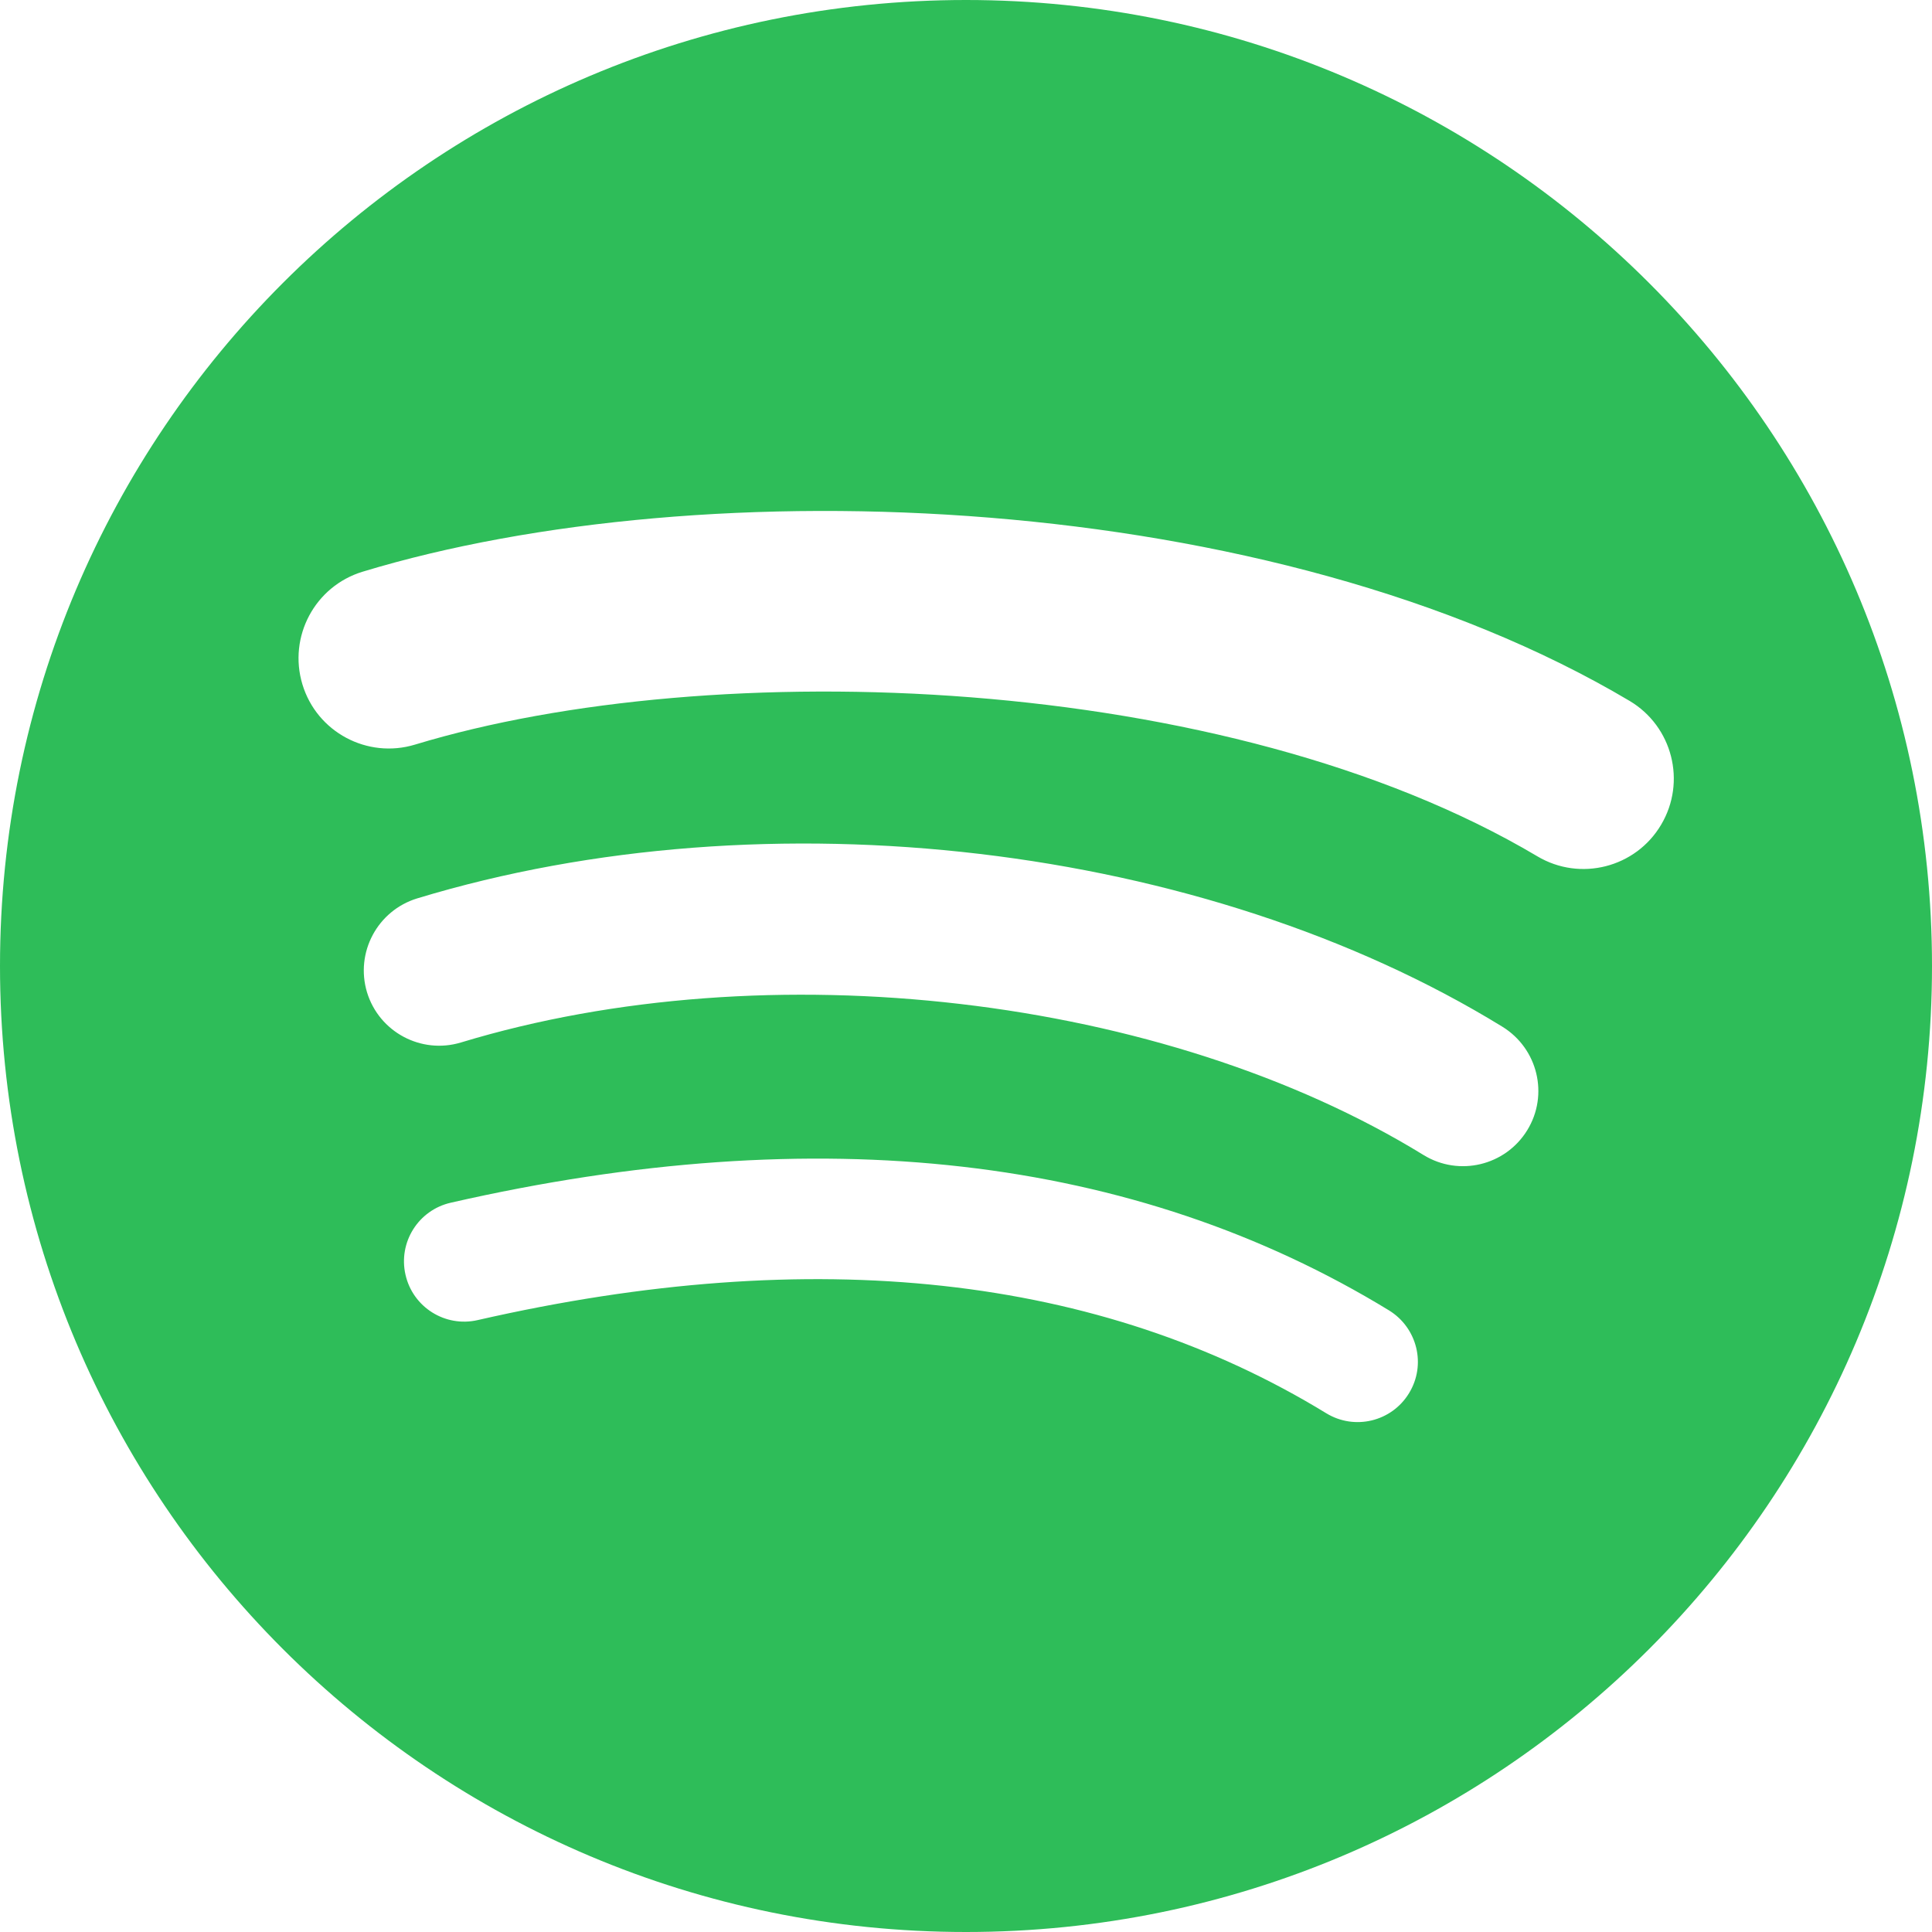
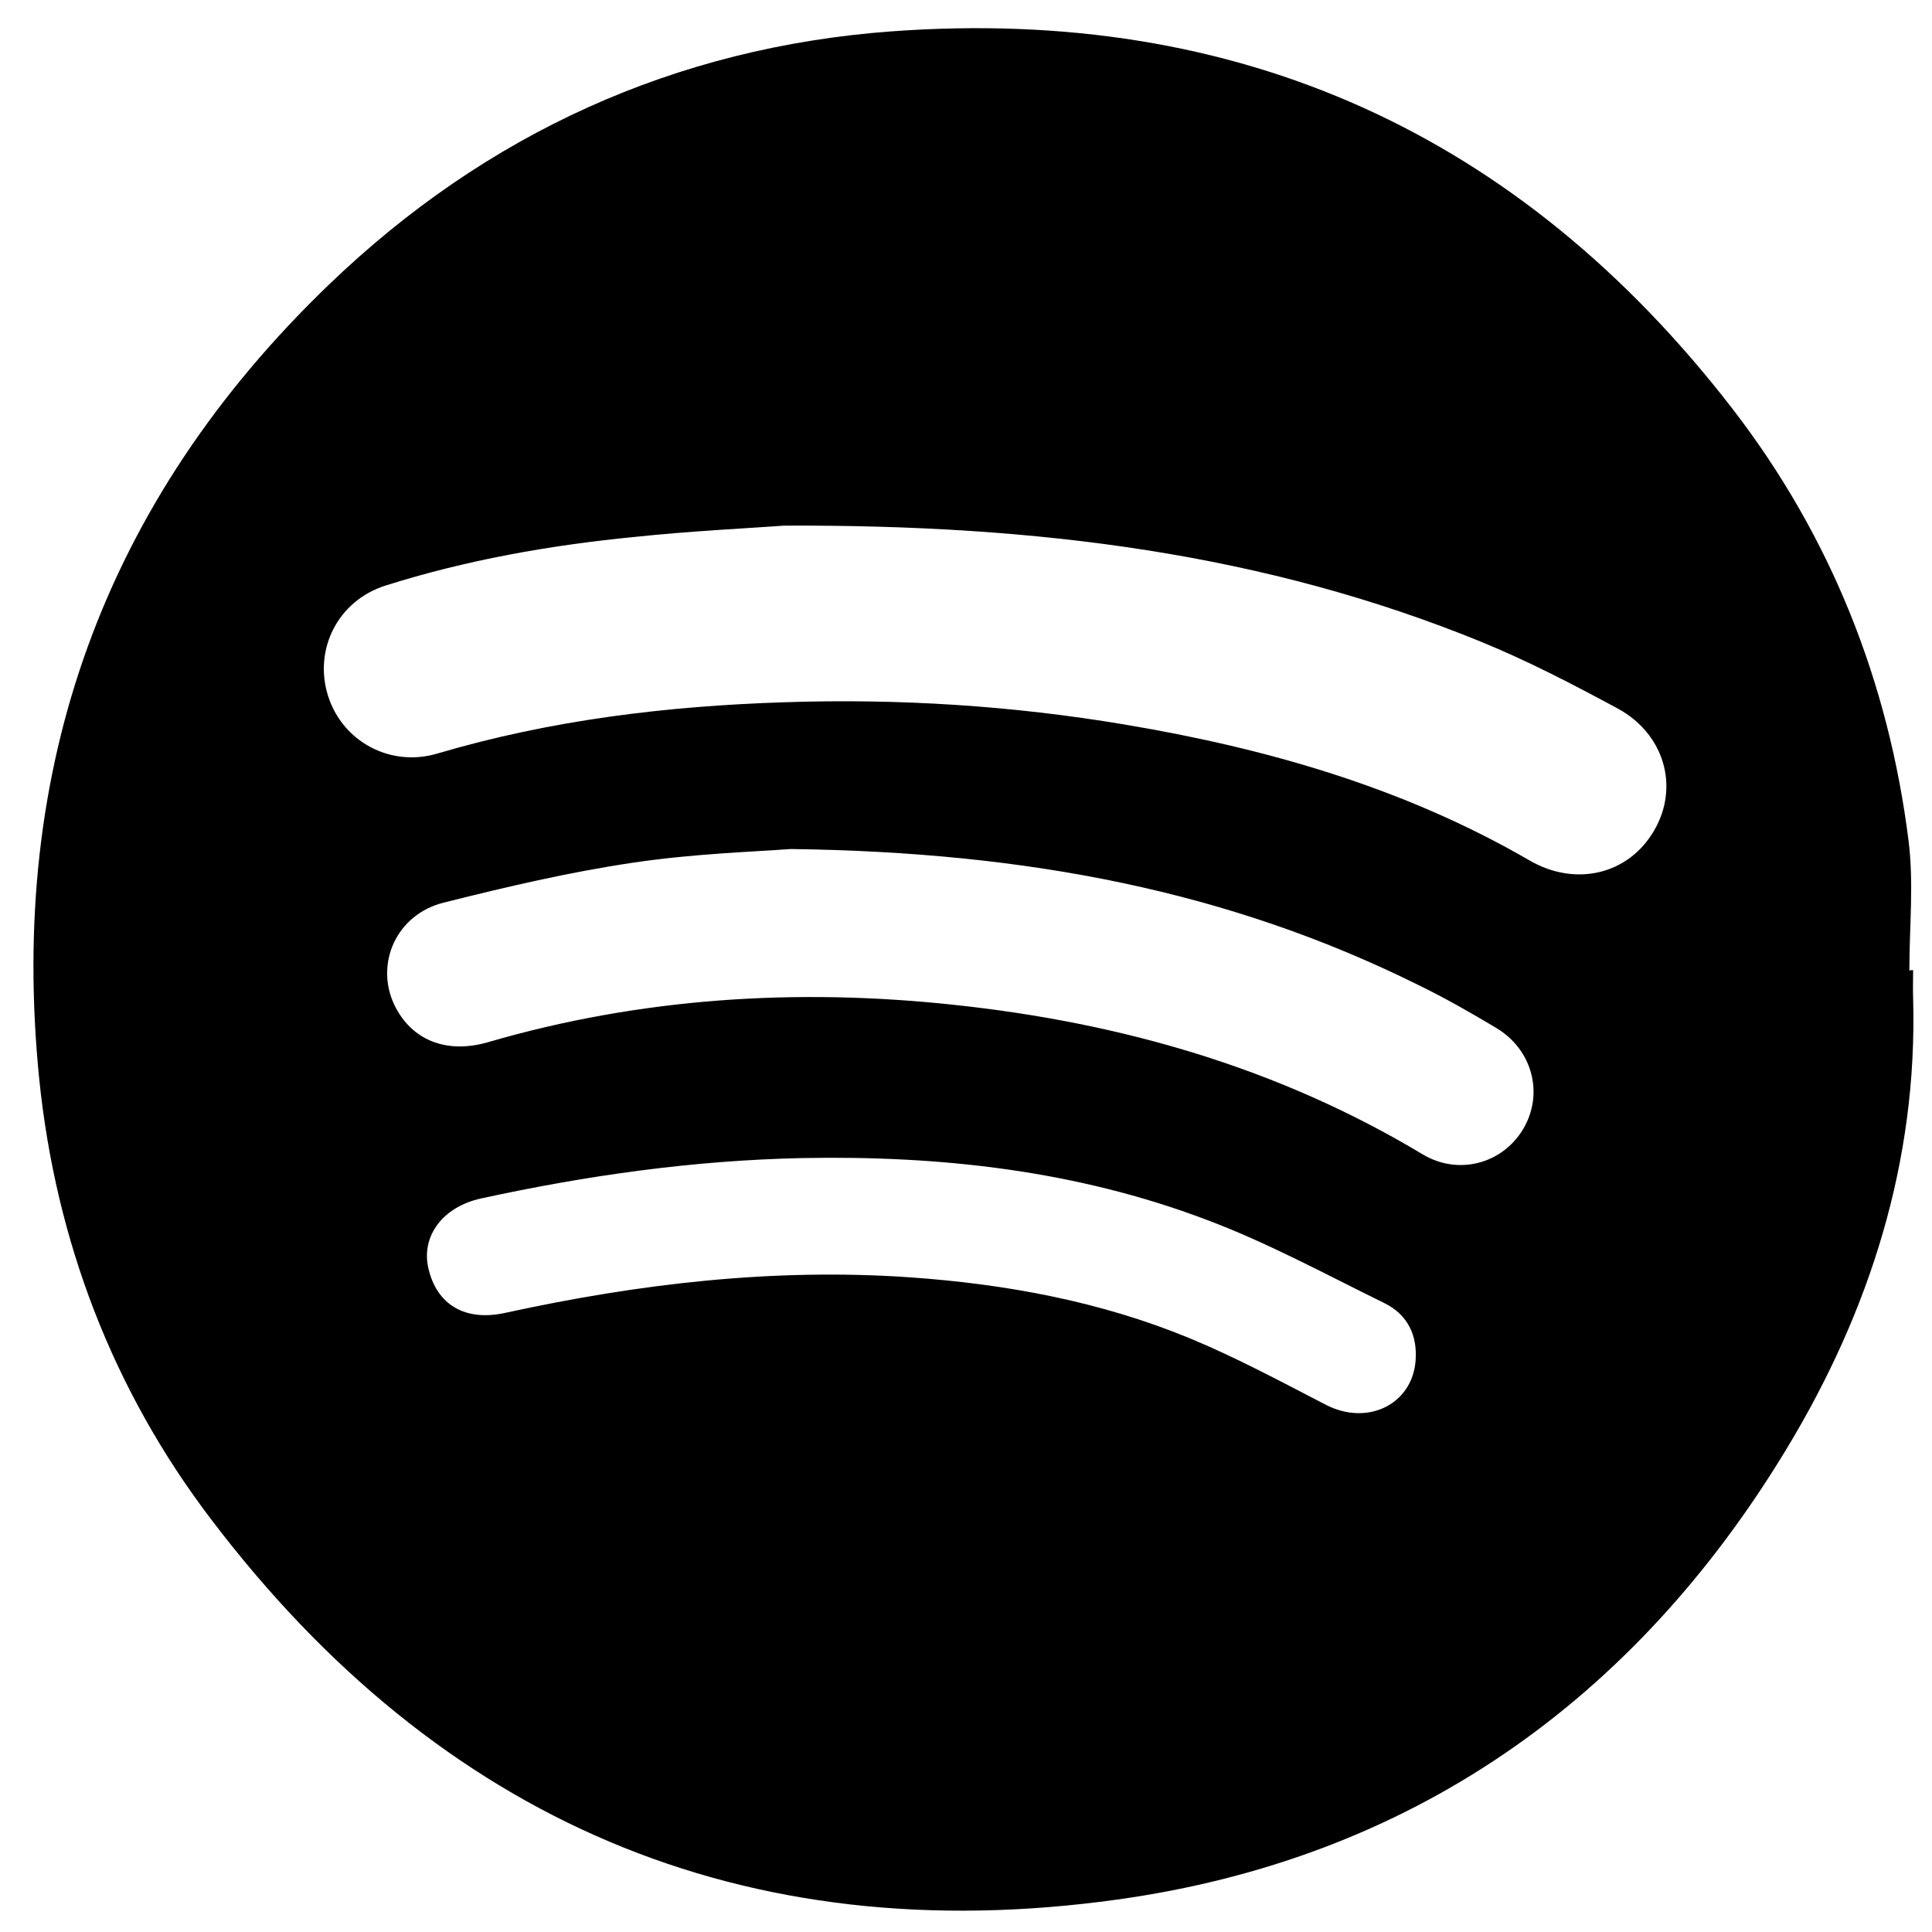
- <svg xmlns="http://www.w3.org/2000/svg" id="Layer_1" viewBox="0 0 2931 2931" width="2931" height="2931">
-   <style>.st0{fill:#2ebd59}</style>
-   <path class="st0" d="M1465.5 0C656.1 0 0 656.1 0 1465.5S656.1 2931 1465.5 2931 2931 2274.9 2931 1465.5C2931 656.2 2274.9.1 1465.5 0zm672.1 2113.6c-26.3 43.2-82.6 56.7-125.6 30.4-344.1-210.3-777.3-257.8-1287.4-141.3-49.2 11.3-98.2-19.5-109.4-68.7-11.3-49.2 19.4-98.2 68.7-109.4C1242.1 1697.1 1721 1752 2107.3 1988c43 26.5 56.7 82.6 30.3 125.6zm179.3-398.9c-33.1 53.8-103.5 70.6-157.2 37.6-393.8-242.1-994.4-312.2-1460.3-170.8-60.4 18.3-124.2-15.8-142.6-76.1-18.2-60.4 15.9-124.1 76.2-142.5 532.2-161.5 1193.9-83.3 1646.2 194.7 53.8 33.1 70.8 103.4 37.7 157.1zm15.4-415.6c-472.4-280.5-1251.6-306.3-1702.6-169.5-72.4 22-149-18.9-170.9-91.3-21.9-72.4 18.9-149 91.4-171 517.7-157.1 1378.2-126.8 1922 196 65.1 38.7 86.5 122.8 47.9 187.8-38.5 65.2-122.8 86.7-187.8 48z" />
+ <svg xmlns="http://www.w3.org/2000/svg" enable-background="new 0 0 512 512" id="Layer_1" version="1.1" viewBox="0 0 512 512" xml:space="preserve">
+   <g>
+     <path d="M507,257.1c0,2.5-0.1,5,0,7.5c1.2,43.2-11.5,82.9-33.5,119.3c-40.5,67-99.8,108.7-177.4,119.5   c-99,13.8-179.6-21-240.1-100.7C29.8,368.3,14.8,328.8,10.4,286c-8.3-82.4,17-153.1,76.8-210.6c41.6-40,91.8-62.9,149.2-67.1   c91.8-6.7,166.4,27.1,222.7,100c26,33.7,41.4,72.3,46.7,114.6c1.4,11.3,0.2,22.8,0.2,34.3C506.3,257.1,506.7,257.1,507,257.1z    M207.8,139.3c-9.5,0.7-24.6,1.4-39.7,3c-22.4,2.2-44.5,6.1-66,12.9c-12.5,4-19,16.8-15.2,29.1c3.8,12.2,16.5,19.1,29,15.4   c30.1-8.9,60.9-12.6,92.1-13.6c30.2-1,60.2,0.9,90,5.9c37.6,6.3,74,16.7,107.3,36c12.2,7.1,26.2,3.8,33-7.8   c6.8-11.5,2.9-25.7-9.7-32.5c-11.7-6.3-23.6-12.5-35.8-17.5C335.4,146.7,275.1,139,207.8,139.3z M209.5,225   c-9.1,0.7-25.5,1.2-41.6,3.6c-16.9,2.5-33.6,6.4-50.3,10.6c-12.5,3.1-18.3,16.1-13.1,27.1c4.5,9.3,13.7,13.1,24.8,9.9   c40.5-11.8,81.9-14.4,123.6-9.9c44,4.7,85.8,16.6,124.1,39.6c9.5,5.7,21.1,2.5,26.6-6.6c5.6-9.3,2.6-21.1-7.1-26.9   c-6.7-4-13.5-7.9-20.5-11.3C325.9,236.2,272.4,225.8,209.5,225z M375.2,359.2c0.1-6.3-2.8-11.1-8.2-13.8   c-15.7-7.7-31.1-16.1-47.4-22.2c-34.4-13-70.3-17-107-16.3c-28.8,0.6-57.1,4.6-85.1,10.7c-10.1,2.2-15.9,9.9-14,18.4   c2.2,9.8,9.8,14.3,20.5,11.9c35.3-7.7,70.9-11.9,107.1-9.4c25.6,1.8,50.6,6.4,74.3,16.2c12.3,5.1,24,11.4,35.8,17.5   C362.8,378.3,375.2,371.7,375.2,359.2z" />
+   </g>
</svg>
